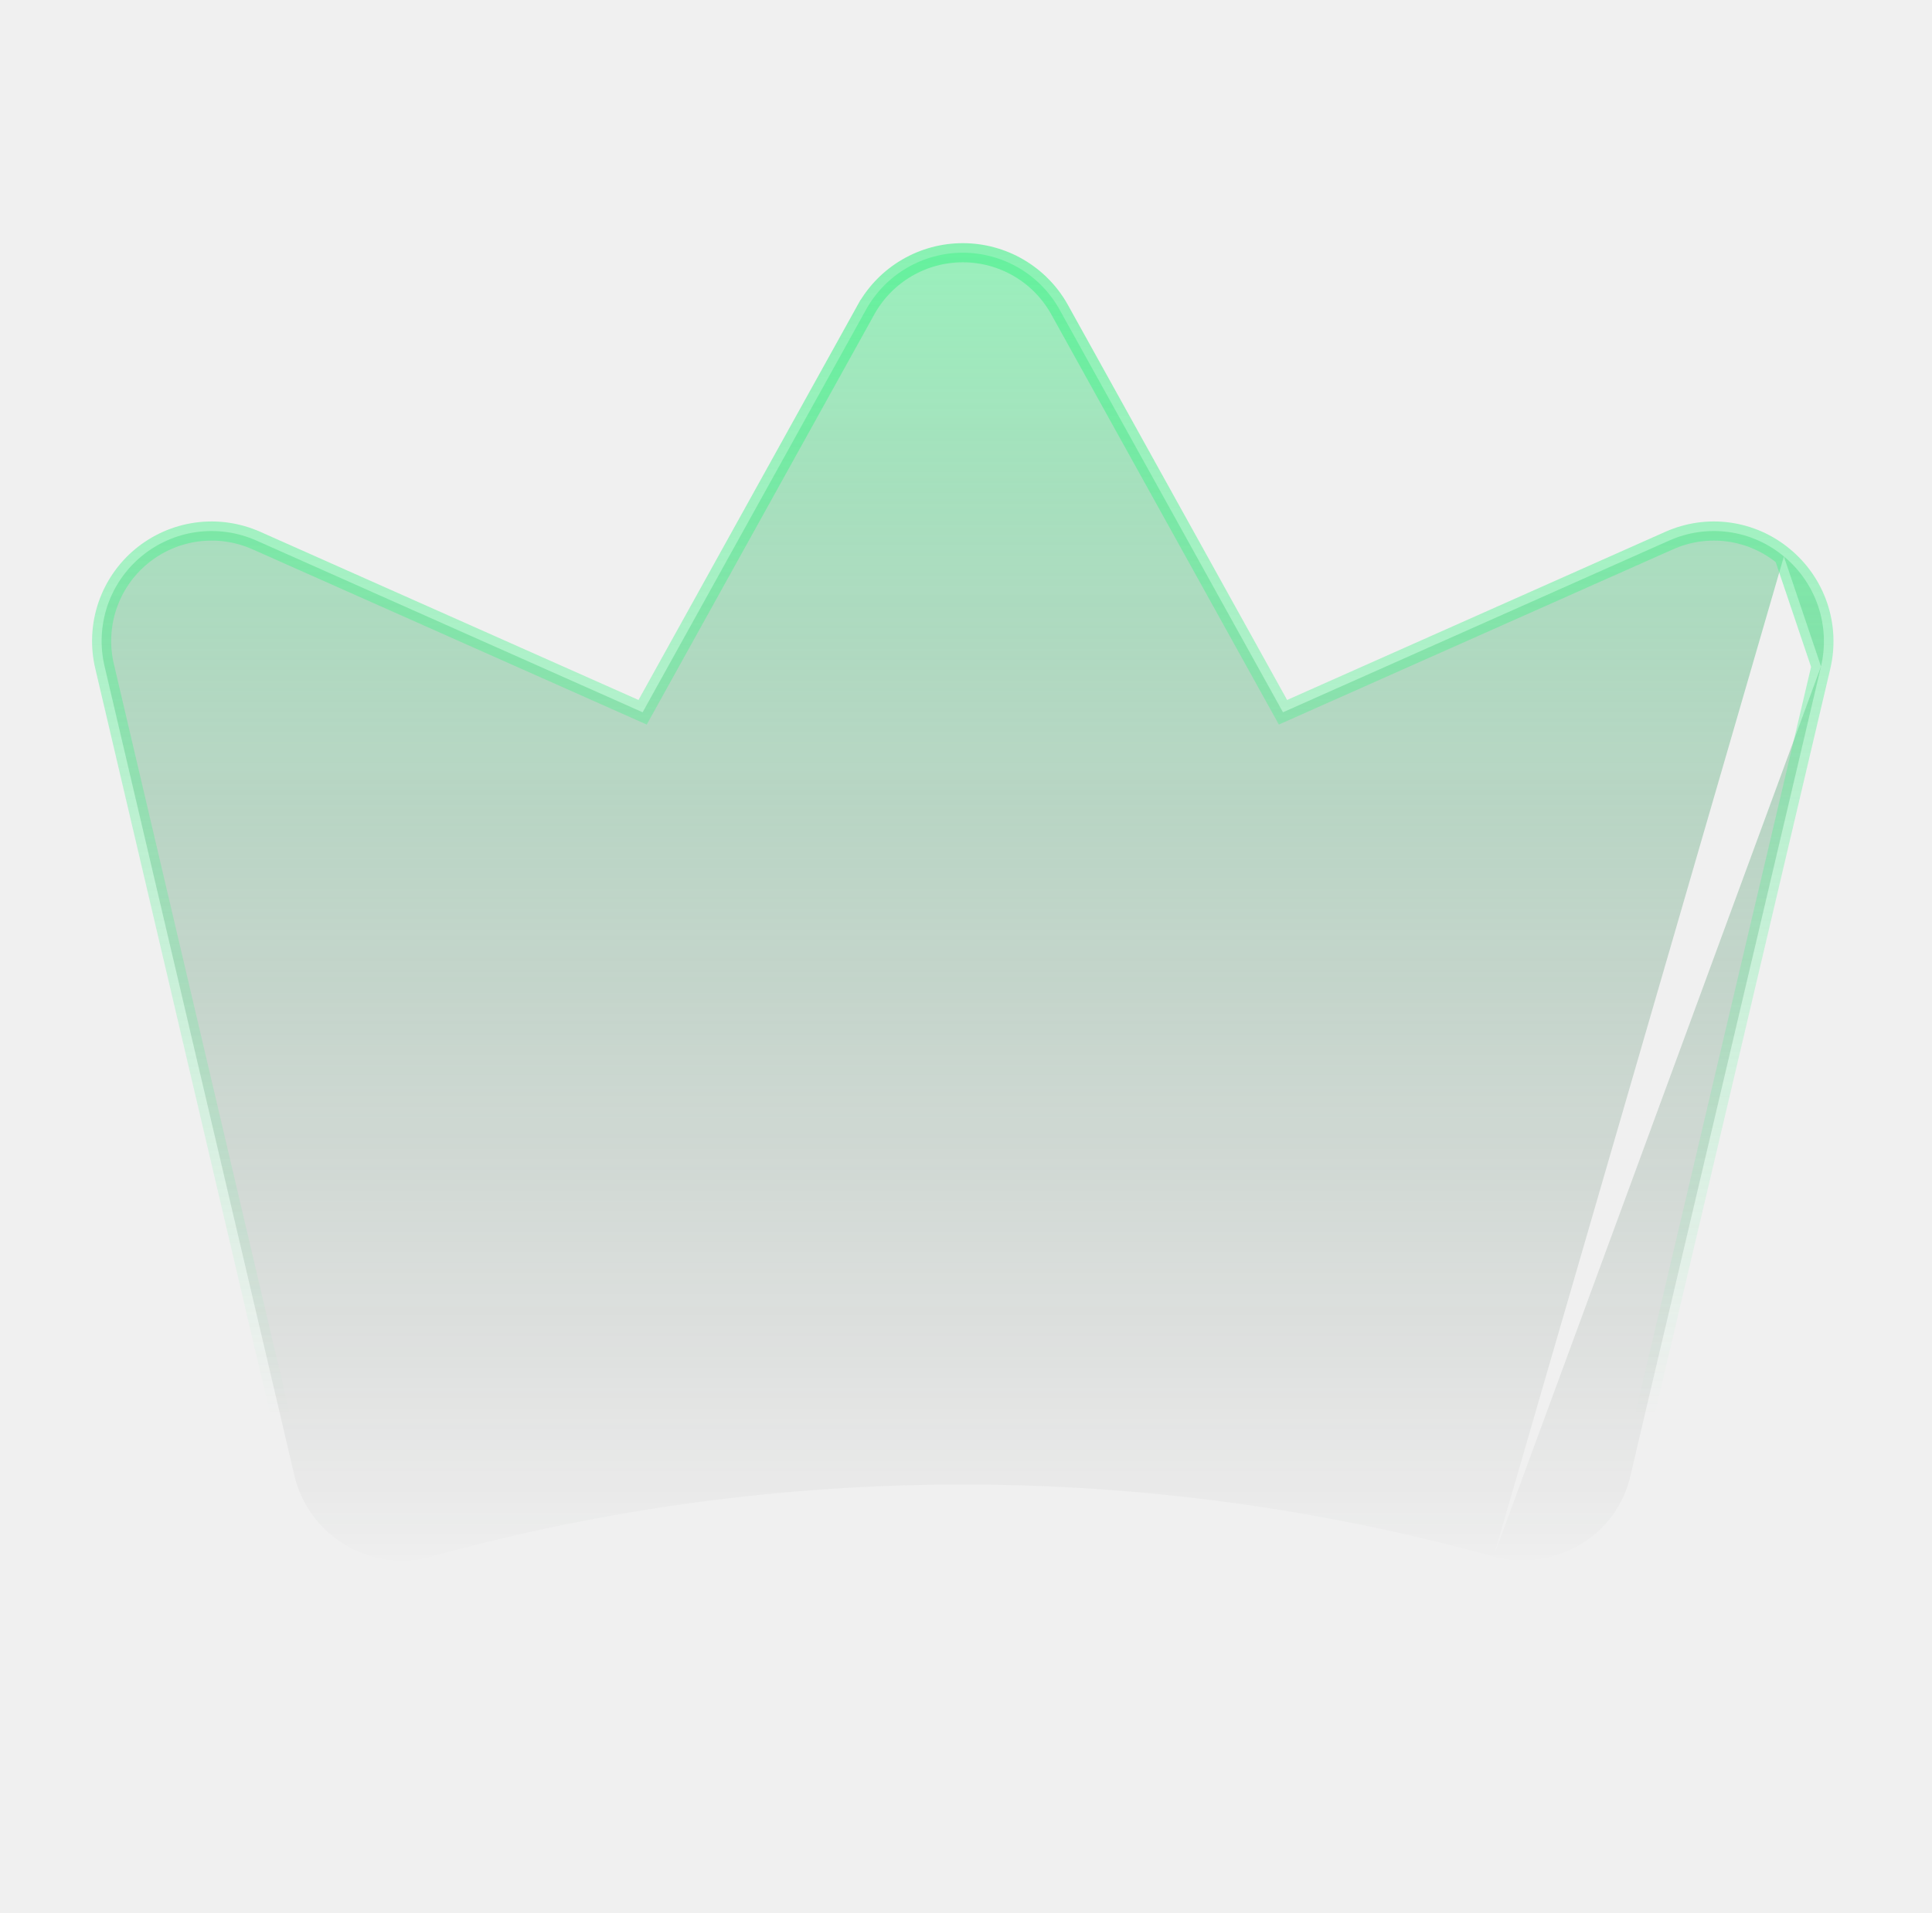
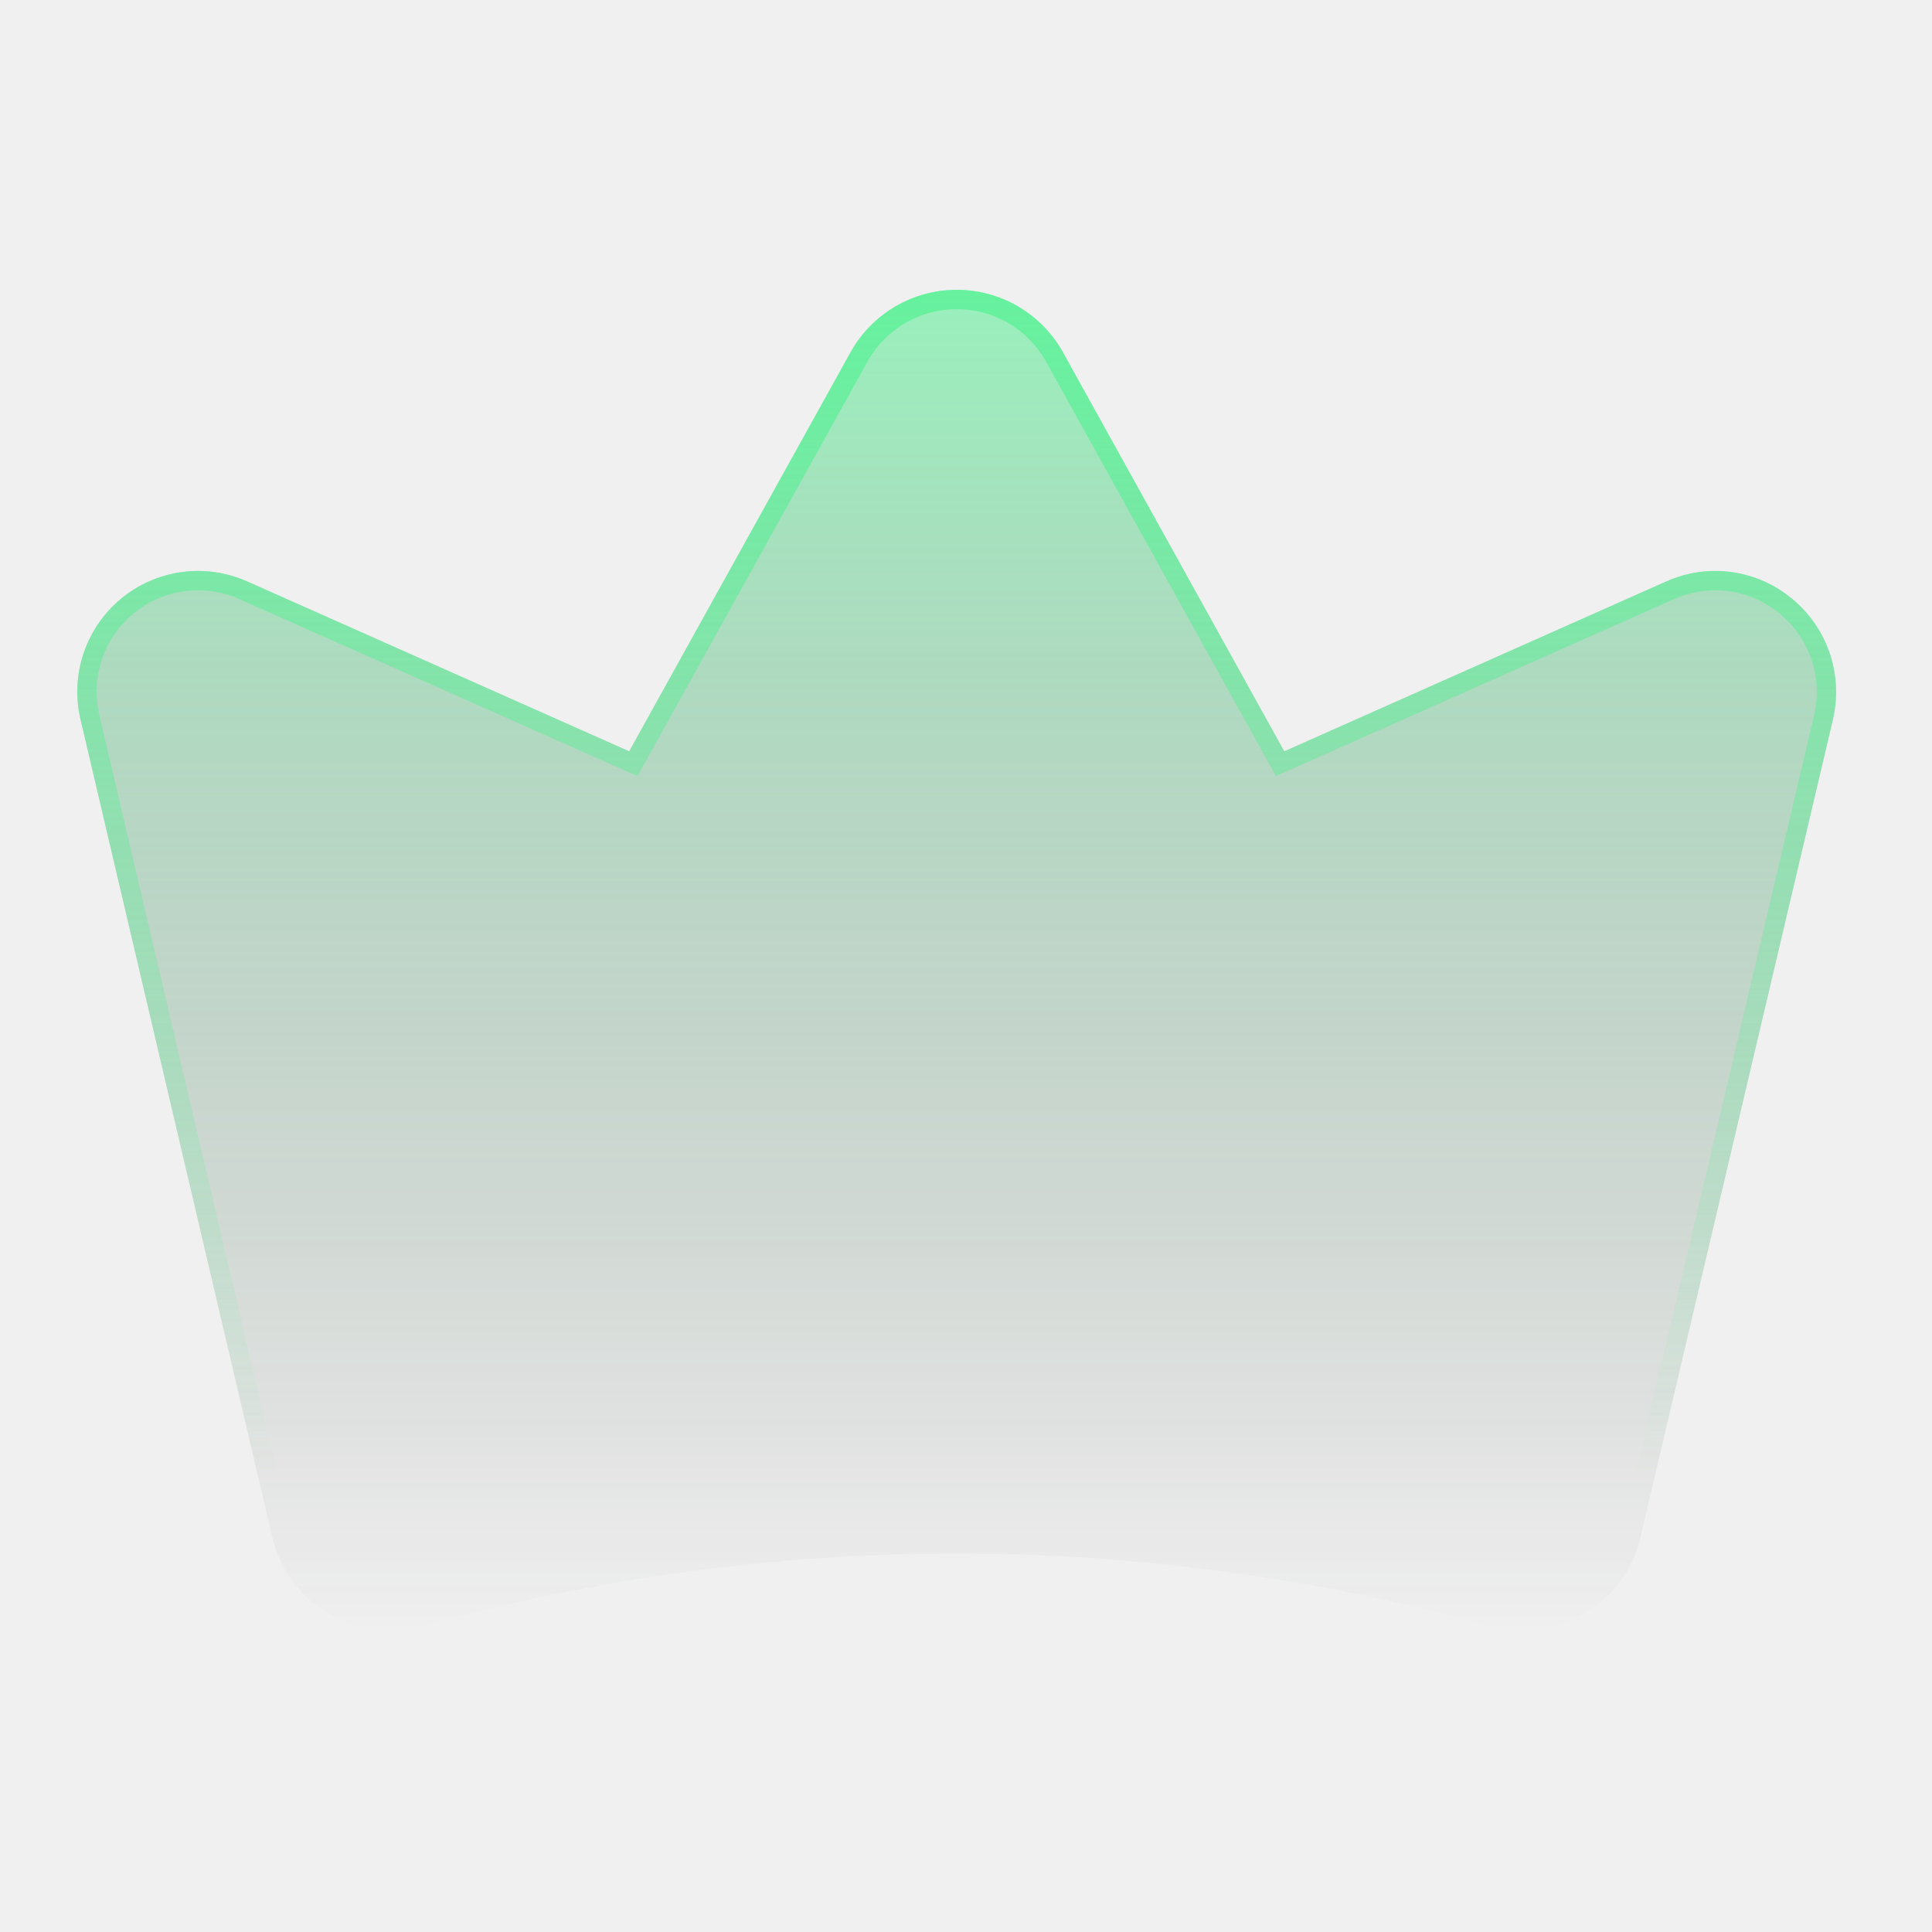
- <svg xmlns="http://www.w3.org/2000/svg" width="101" height="100" viewBox="0 0 101 100" fill="none">
-   <g clip-path="url(#clip0_2001_1567)">
-     <path d="M93.257 29.097L93.255 29.095C92.433 28.409 91.435 27.967 90.374 27.821C89.314 27.675 88.234 27.83 87.257 28.269L87.255 28.269L67.49 37.058L67.071 37.244L66.849 36.844L55.367 16.145C55.367 16.145 55.367 16.144 55.366 16.143C54.861 15.255 54.129 14.515 53.246 14.001C52.361 13.486 51.356 13.215 50.333 13.215C49.31 13.215 48.305 13.486 47.421 14.001C46.537 14.515 45.806 15.255 45.3 16.143C45.3 16.144 45.3 16.145 45.299 16.145L33.817 36.844L33.595 37.244L33.177 37.058L13.411 28.269L13.41 28.269C12.431 27.831 11.349 27.676 10.286 27.82C9.223 27.965 8.222 28.405 7.396 29.089C6.569 29.773 5.951 30.675 5.61 31.692C5.27 32.709 5.221 33.802 5.468 34.845L5.469 34.847L15.39 77.151L15.391 77.153C15.565 77.906 15.891 78.616 16.348 79.239C16.804 79.863 17.383 80.387 18.049 80.78L18.051 80.782C18.953 81.322 19.985 81.608 21.036 81.609C21.544 81.608 22.05 81.536 22.538 81.395L22.544 81.393C40.715 76.369 59.909 76.369 78.081 81.392M93.257 29.097L95.198 34.847M93.257 29.097C94.085 29.779 94.705 30.679 95.048 31.695C95.391 32.711 95.443 33.802 95.198 34.846L95.198 34.847M93.257 29.097L95.198 34.847M78.081 81.392C78.082 81.392 78.083 81.393 78.084 81.393L77.951 81.875L78.078 81.391C78.079 81.392 78.08 81.392 78.081 81.392ZM78.081 81.392C79.603 81.791 81.222 81.571 82.582 80.779L82.582 80.778C83.251 80.391 83.832 79.869 84.288 79.245C84.745 78.622 85.068 77.911 85.236 77.157L85.237 77.151L95.198 34.847" fill="url(#paint0_linear_2001_1567)" stroke="url(#paint1_linear_2001_1567)" />
-   </g>
+ <svg xmlns="http://www.w3.org/2000/svg" width="100" height="100" viewBox="0 0 100 100" fill="none">
+   <path d="M92.763 30.996C91.869 30.25 90.783 29.77 89.63 29.611C88.476 29.452 87.301 29.621 86.239 30.098L66.474 38.887L54.989 18.183C54.44 17.217 53.645 16.413 52.684 15.854C51.724 15.295 50.632 15 49.52 15C48.409 15 47.317 15.295 46.356 15.854C45.396 16.413 44.601 17.217 44.052 18.183L32.567 38.887L12.802 30.098C11.737 29.621 10.561 29.453 9.406 29.61C8.25 29.768 7.162 30.245 6.264 30.989C5.366 31.733 4.694 32.713 4.323 33.819C3.953 34.924 3.9 36.111 4.169 37.246L14.091 79.551C14.28 80.37 14.634 81.142 15.131 81.82C15.628 82.498 16.258 83.068 16.981 83.496C17.961 84.082 19.082 84.393 20.224 84.394C20.779 84.393 21.331 84.314 21.864 84.16C39.949 79.16 59.052 79.16 77.138 84.16C78.789 84.594 80.545 84.355 82.02 83.496C82.749 83.074 83.381 82.505 83.879 81.826C84.376 81.147 84.728 80.372 84.911 79.551L94.872 37.246C95.138 36.111 95.082 34.924 94.709 33.82C94.336 32.716 93.662 31.737 92.763 30.996Z" fill="url(#paint0_linear_629_12672)" />
+   <path fill-rule="evenodd" clip-rule="evenodd" d="M92.126 31.768L92.122 31.764C91.372 31.138 90.461 30.735 89.493 30.602C88.526 30.468 87.54 30.61 86.649 31.01L86.645 31.011L66.043 40.172L54.12 18.677C54.119 18.676 54.118 18.674 54.117 18.673C53.656 17.862 52.988 17.188 52.181 16.718C51.373 16.248 50.455 16 49.52 16C48.586 16 47.667 16.248 46.86 16.718C46.053 17.188 45.385 17.862 44.924 18.673C44.923 18.674 44.922 18.676 44.921 18.677L32.998 40.172L12.393 31.01C11.499 30.61 10.511 30.469 9.541 30.601C8.57 30.733 7.656 31.135 6.902 31.759C6.147 32.384 5.583 33.207 5.272 34.136C4.961 35.065 4.916 36.062 5.142 37.015L5.142 37.018L15.065 79.325C15.224 80.012 15.521 80.66 15.938 81.229C16.355 81.798 16.883 82.276 17.49 82.635L17.495 82.638C18.32 83.132 19.262 83.393 20.223 83.394C20.684 83.393 21.143 83.328 21.586 83.2L21.598 83.196C39.855 78.148 59.14 78.148 77.398 83.194C78.791 83.559 80.272 83.357 81.517 82.632L81.519 82.631C82.127 82.278 82.656 81.803 83.072 81.235C83.488 80.667 83.782 80.02 83.935 79.333L83.938 79.321L93.898 37.018M77.138 84.16C59.052 79.16 39.949 79.16 21.864 84.16C21.331 84.314 20.779 84.393 20.224 84.394C19.082 84.393 17.961 84.082 16.981 83.496C16.258 83.068 15.628 82.498 15.131 81.82C14.634 81.142 14.28 80.37 14.091 79.551L4.169 37.246C3.9 36.111 3.953 34.924 4.323 33.819C4.694 32.713 5.366 31.733 6.264 30.989C7.162 30.245 8.25 29.768 9.406 29.61C10.561 29.453 11.737 29.621 12.802 30.098L32.567 38.887L44.052 18.183C44.601 17.217 45.396 16.413 46.356 15.854C47.317 15.295 48.409 15 49.52 15C50.632 15 51.724 15.295 52.684 15.854C53.645 16.413 54.44 17.217 54.989 18.183L66.474 38.887L86.239 30.098C87.301 29.621 88.476 29.452 89.63 29.611C90.783 29.77 91.869 30.25 92.763 30.996C93.662 31.737 94.336 32.716 94.709 33.82C95.082 34.924 95.138 36.111 94.872 37.246L84.911 79.551C84.728 80.372 84.376 81.147 83.879 81.826C83.381 82.505 82.749 83.074 82.02 83.496C80.545 84.355 78.789 84.594 77.138 84.16ZM93.898 37.018C94.122 36.065 94.075 35.067 93.761 34.14C93.448 33.212 92.882 32.39 92.126 31.768" fill="url(#paint1_linear_629_12672)" />
  <defs>
-     <linearGradient id="paint0_linear_2001_1567" x1="50.331" y1="12.715" x2="50.331" y2="82.109" gradientUnits="userSpaceOnUse">
+     <linearGradient id="paint0_linear_629_12672" x1="49.519" y1="15" x2="49.519" y2="84.394" gradientUnits="userSpaceOnUse">
      <stop stop-color="#44F28A" stop-opacity="0.5" />
      <stop offset="1" stop-color="#161616" stop-opacity="0" />
    </linearGradient>
-     <linearGradient id="paint1_linear_2001_1567" x1="50.331" y1="12.715" x2="50.333" y2="74" gradientUnits="userSpaceOnUse">
+     <linearGradient id="paint1_linear_629_12672" x1="49.519" y1="15" x2="49.52" y2="76.285" gradientUnits="userSpaceOnUse">
      <stop stop-color="#44F28A" stop-opacity="0.6" />
      <stop offset="1" stop-color="#44F28A" stop-opacity="0" />
    </linearGradient>
-     <clipPath id="clip0_2001_1567">
-       <rect width="100" height="100" fill="white" transform="translate(0.333313)" />
-     </clipPath>
  </defs>
</svg>
